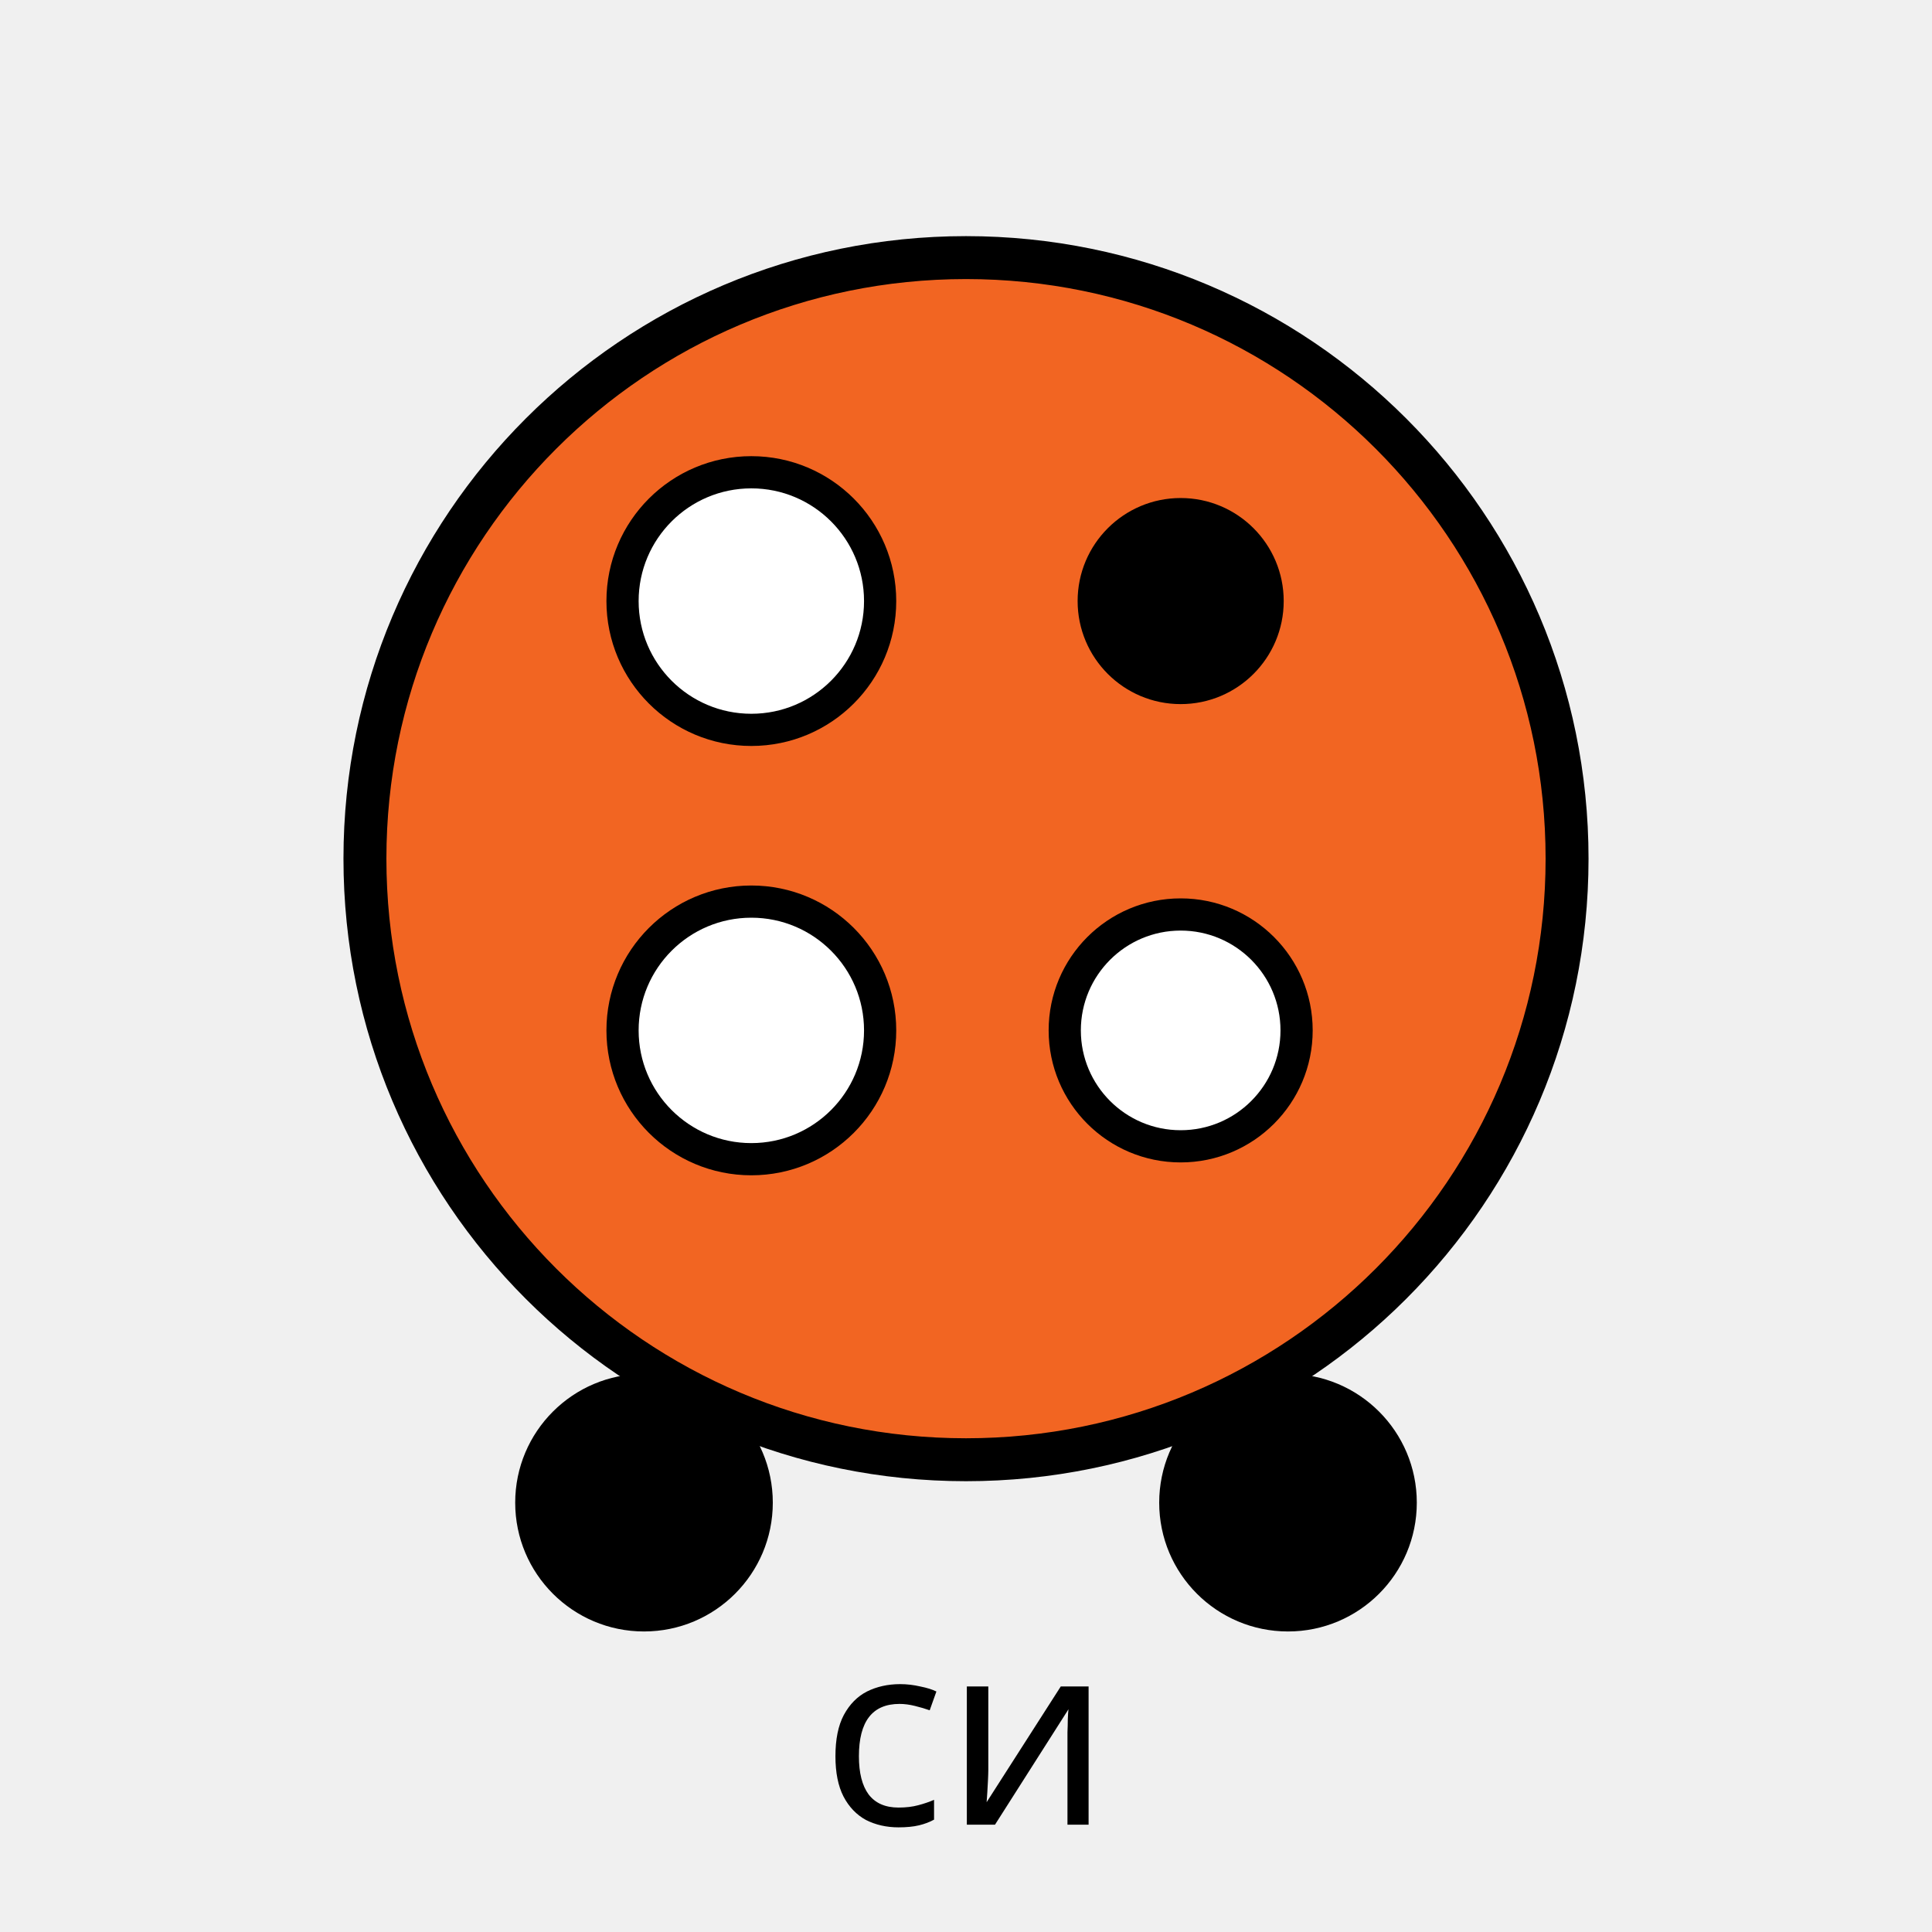
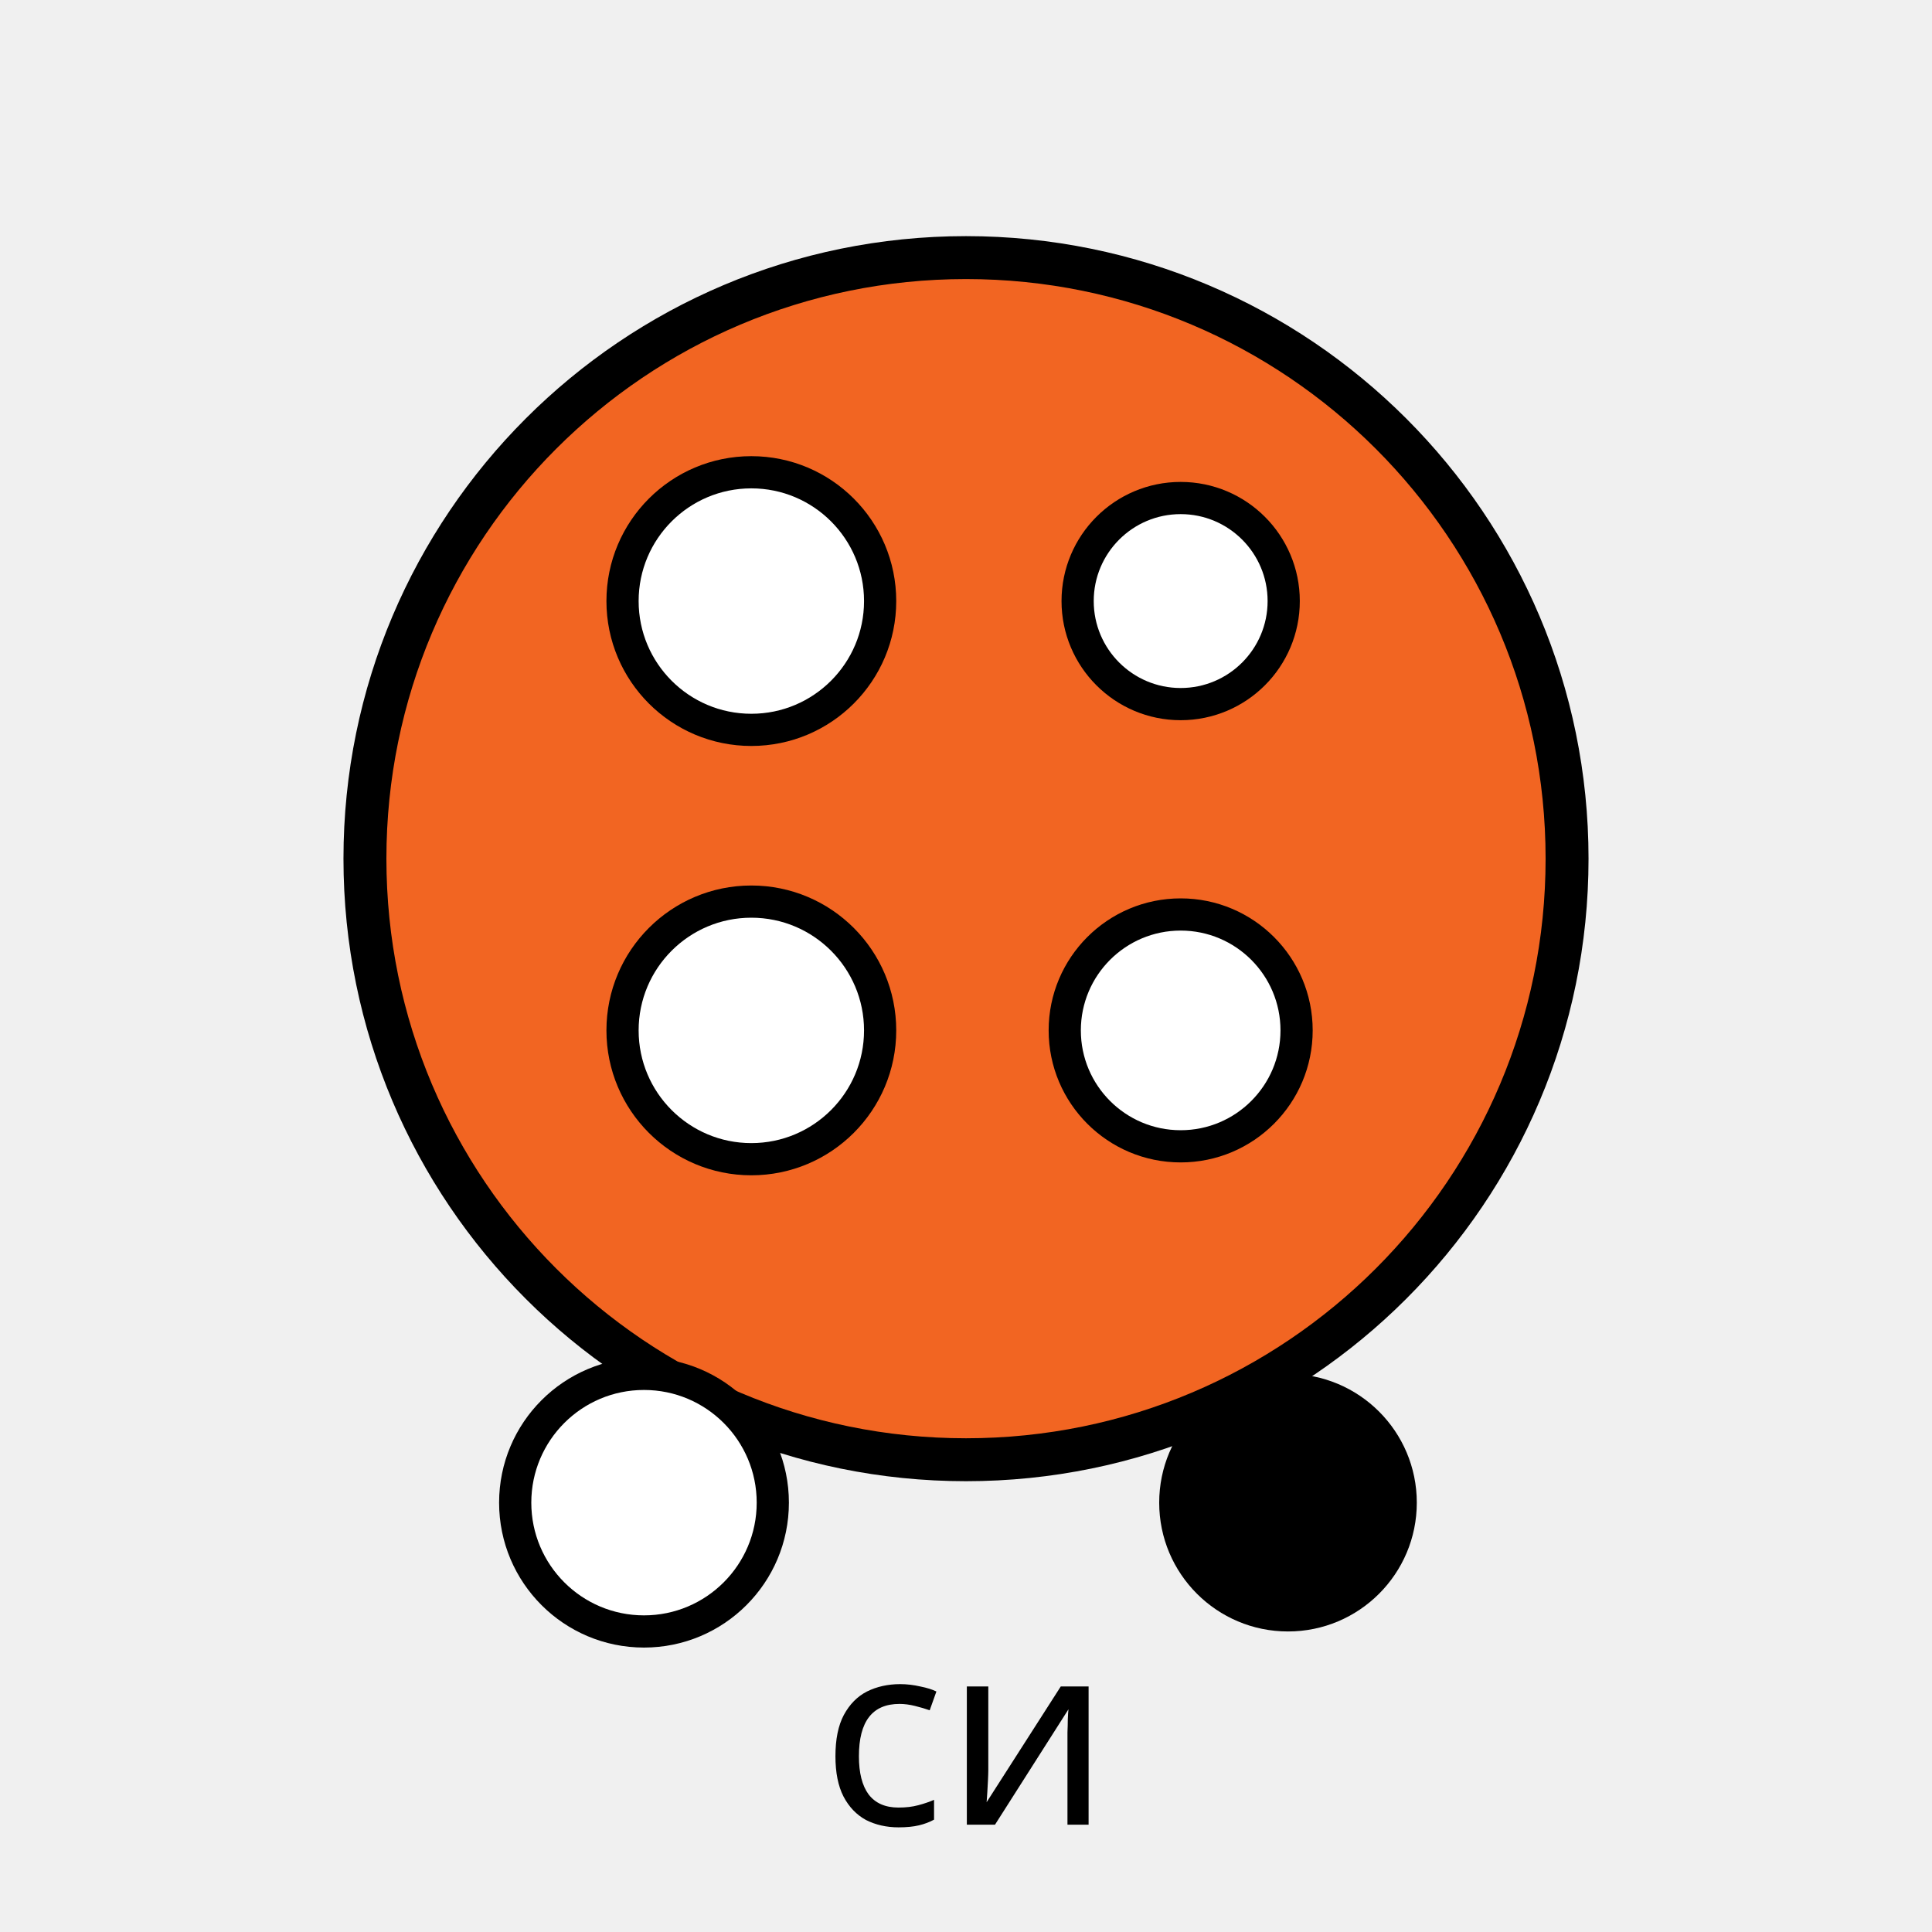
<svg xmlns="http://www.w3.org/2000/svg" width="90" height="90" viewBox="0 0 90 90">
  <circle cx="45" cy="40" r="28" fill="#f26522" stroke="black" stroke-width="2" />
  <circle cx="35" cy="28" r="6" fill="white" stroke="black" stroke-width="1.5" />
-   <circle cx="55" cy="28" r="4.8" fill="black" />
+   <circle cx="55" cy="28" r="4.8" fill="white" stroke="black" stroke-width="1.5" />
  <circle cx="35" cy="48" r="6" fill="white" stroke="black" stroke-width="1.5" />
  <circle cx="55" cy="48" r="5.4" fill="white" stroke="black" stroke-width="1.5" />
-   <circle cx="30" cy="70" r="6" fill="black" />
+   <circle cx="30" cy="70" r="6" fill="white" stroke="black" stroke-width="1.5" />
  <circle cx="60" cy="70" r="6" fill="black" />
  <text x="45" y="85" text-anchor="middle" font-family="sans-serif" font-size="12">си</text>
</svg>
